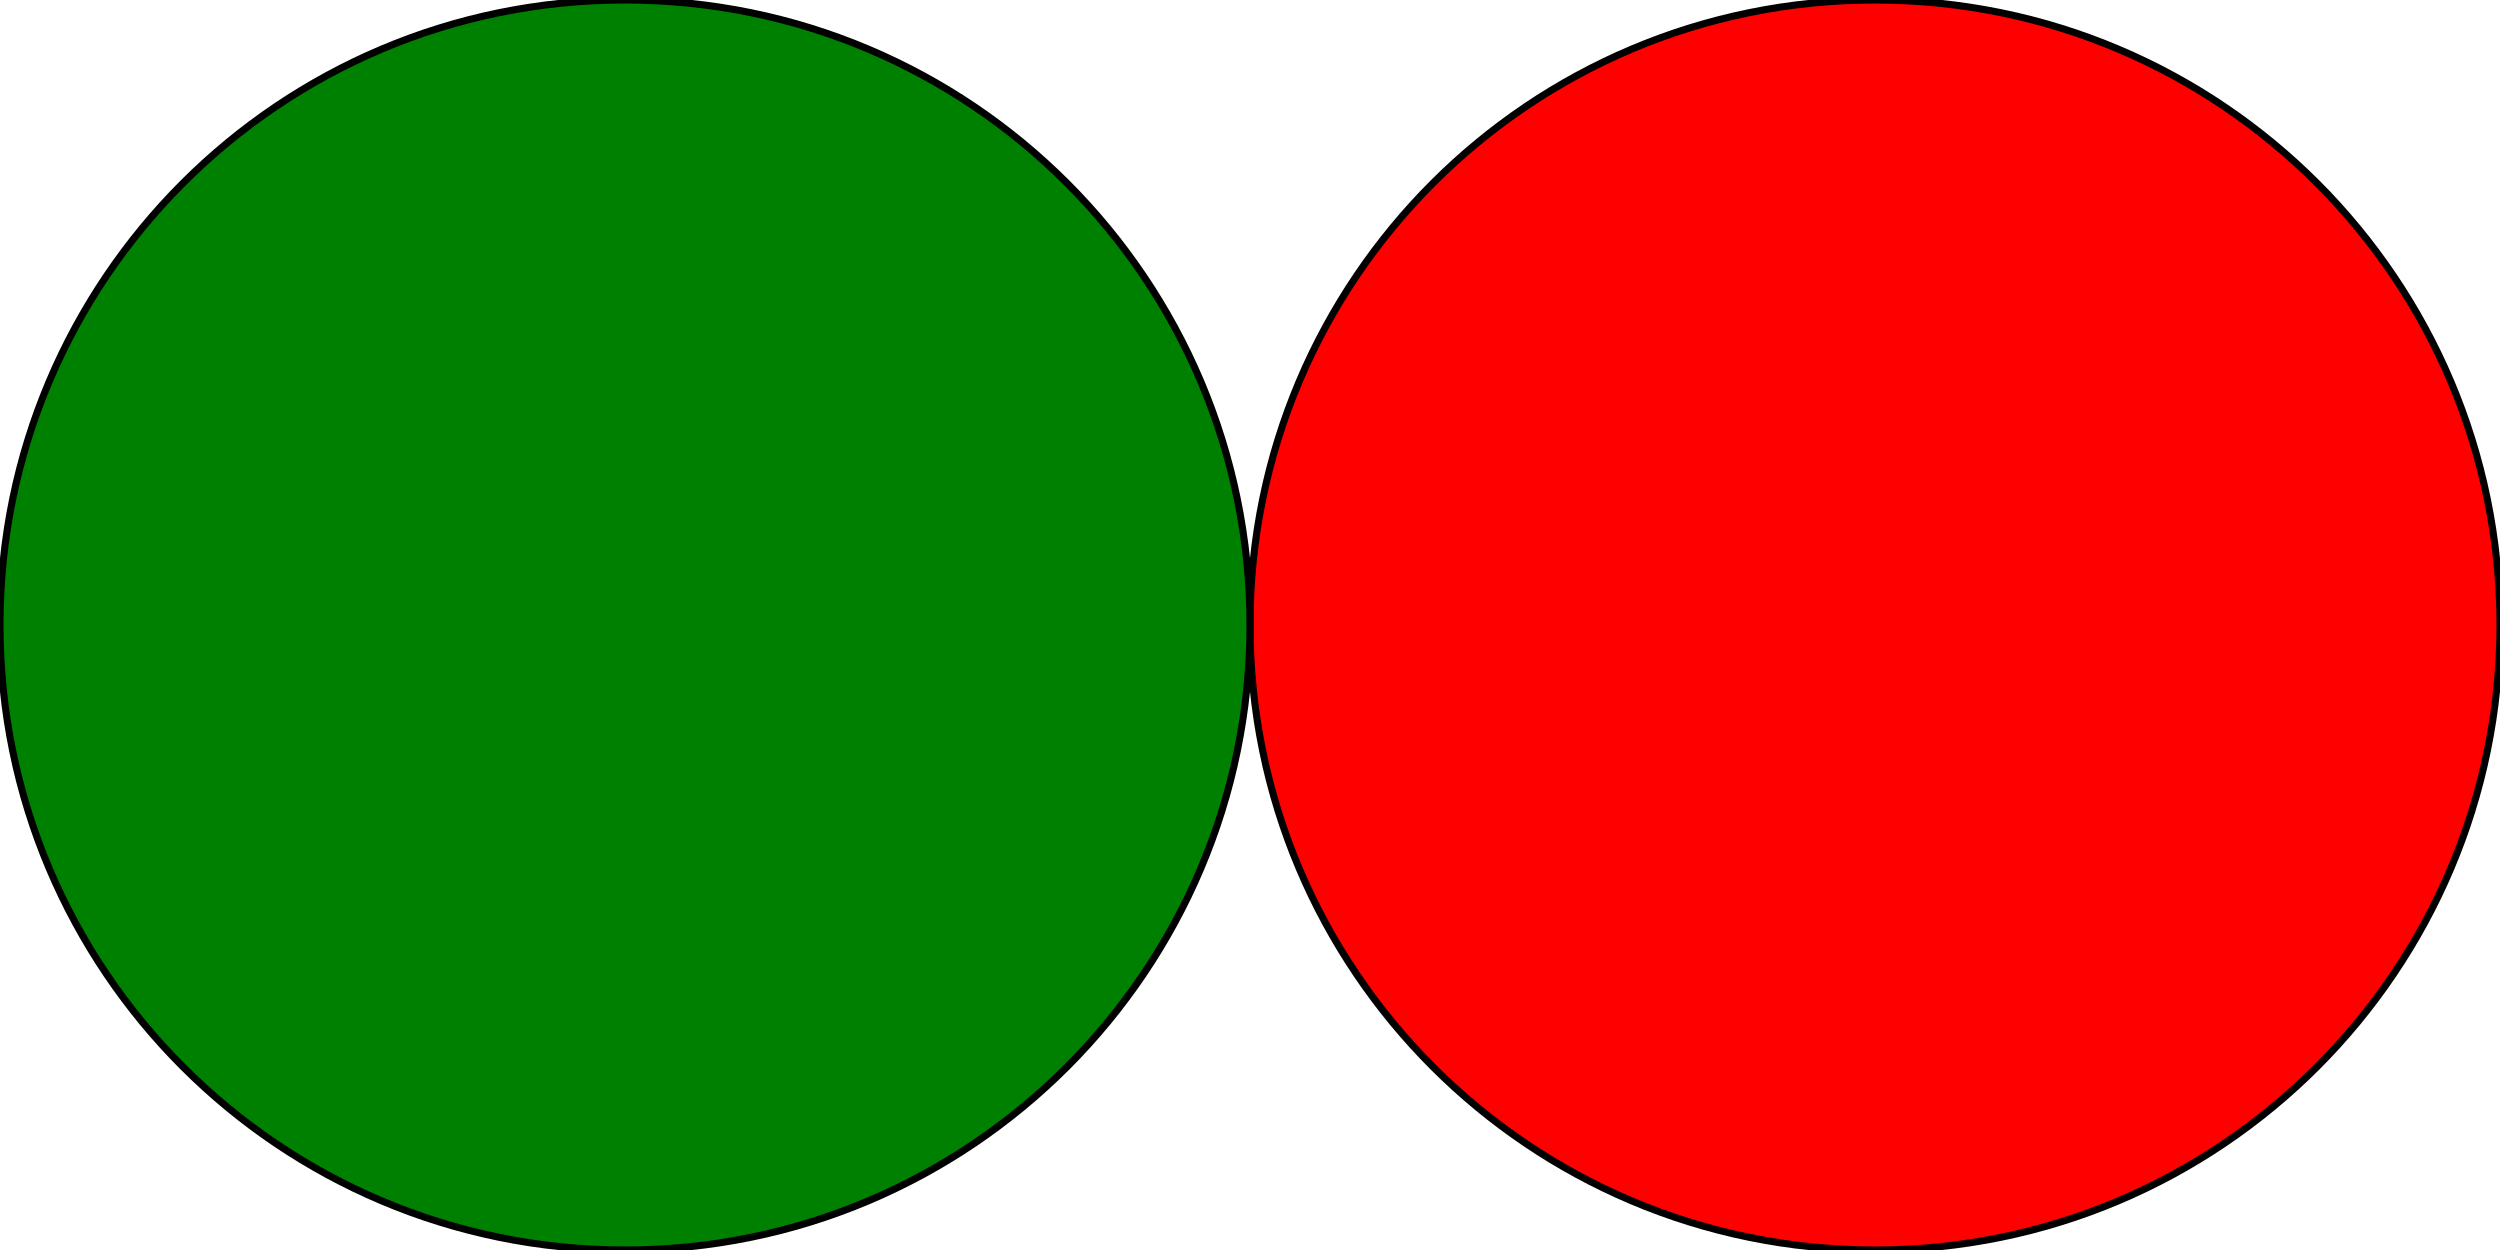
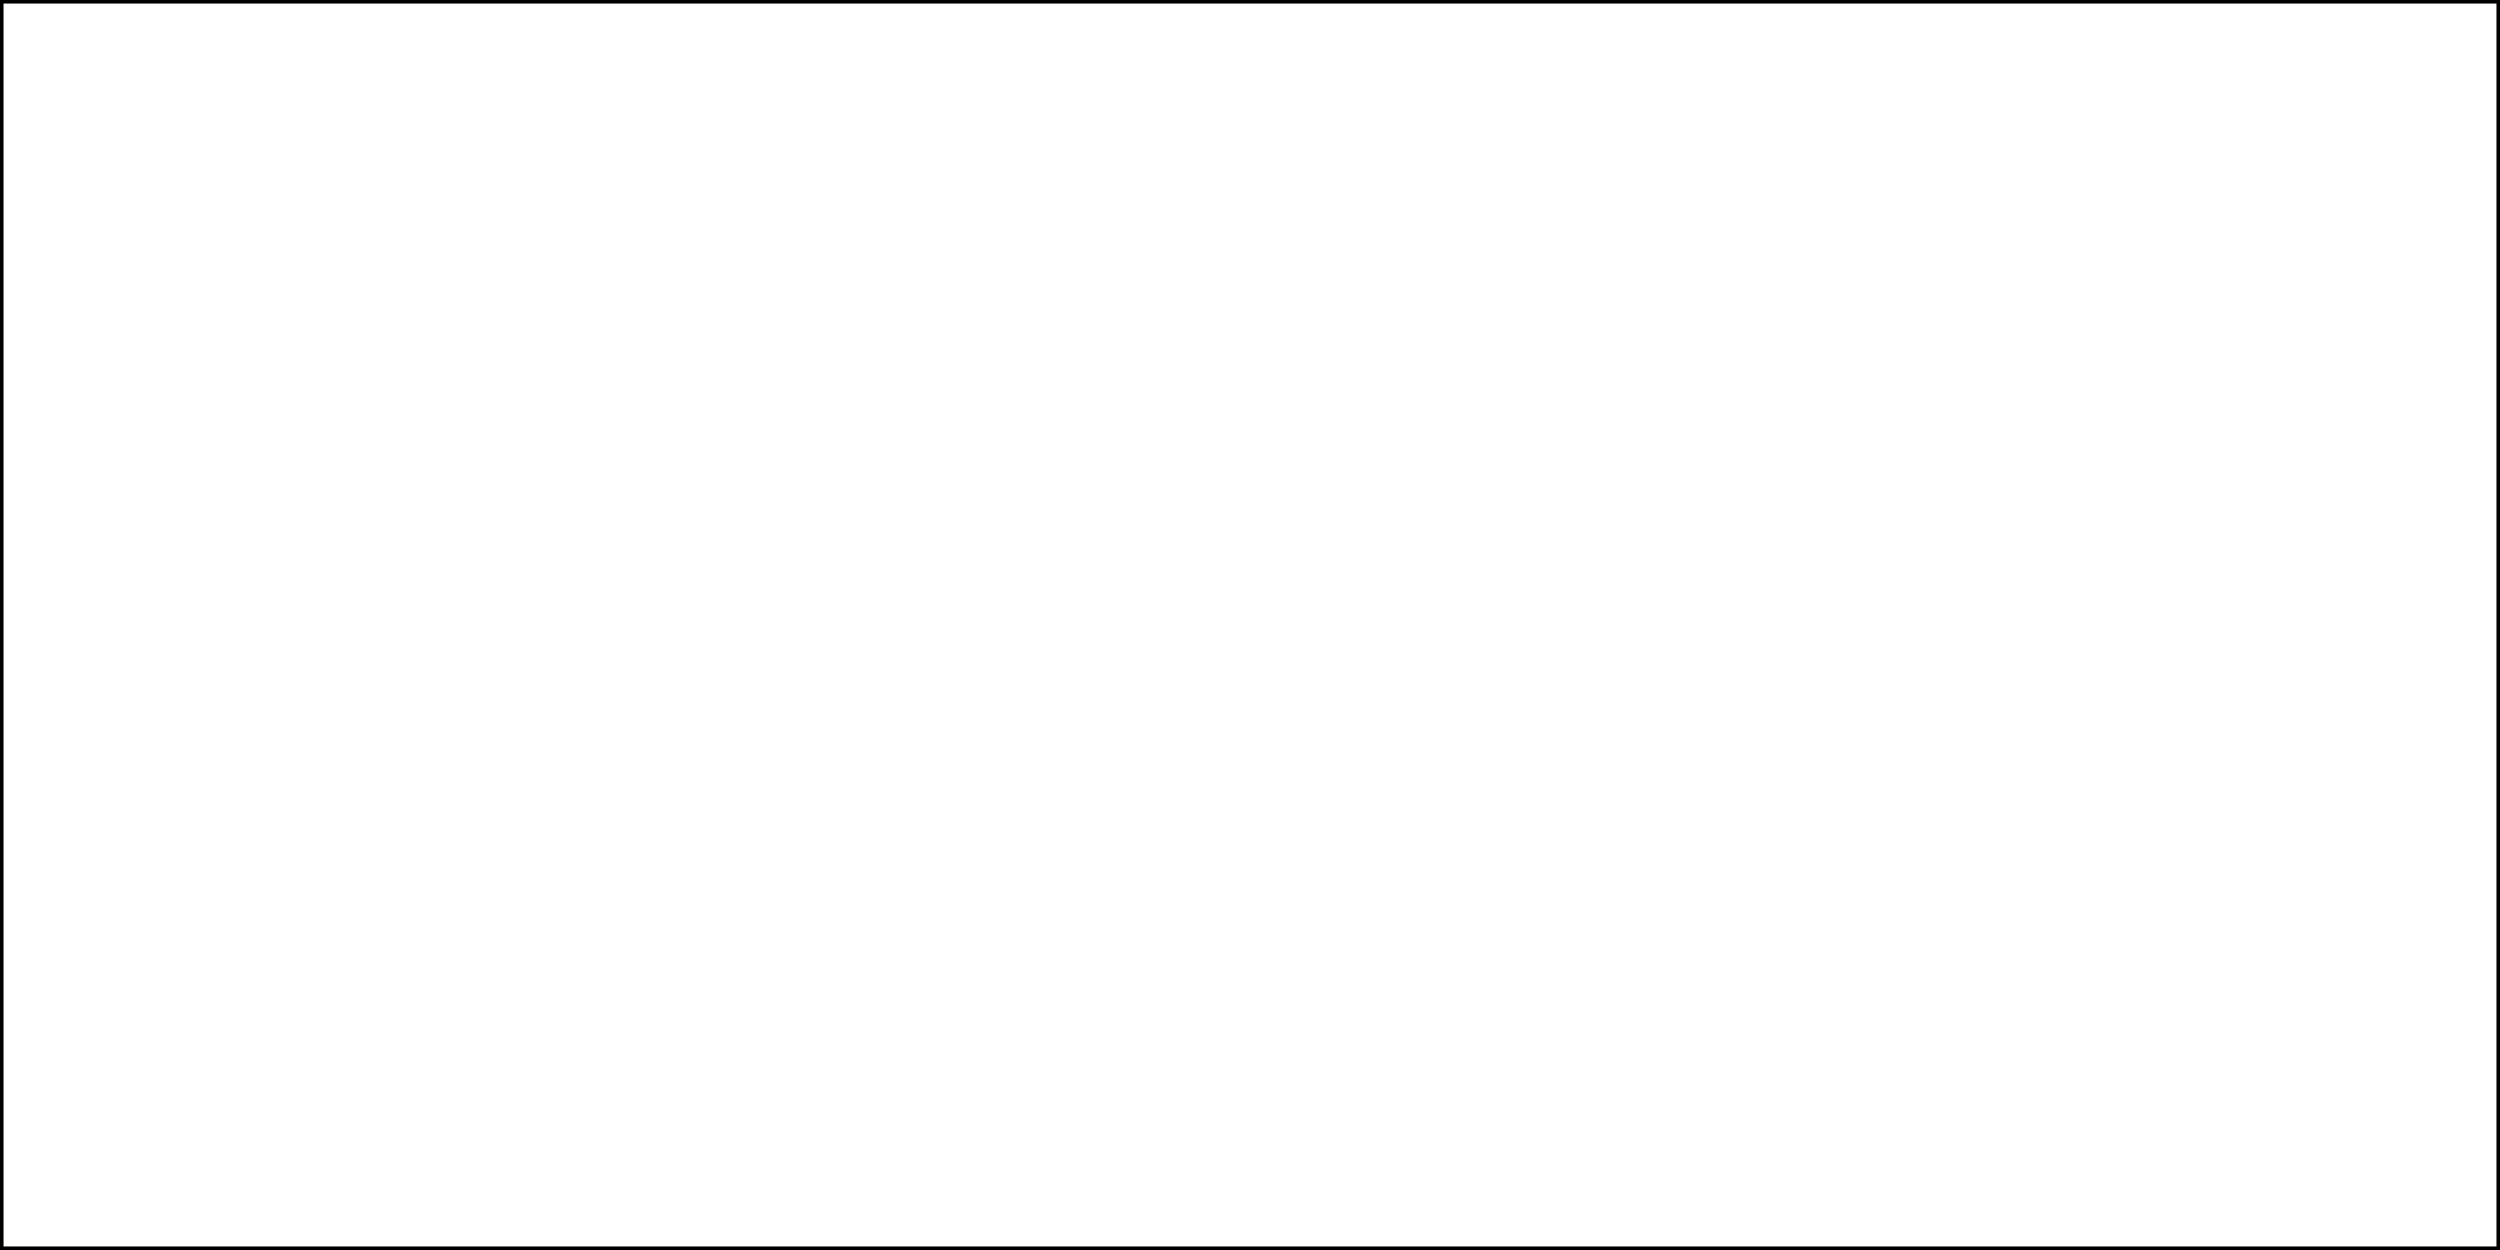
- <svg xmlns="http://www.w3.org/2000/svg" viewBox="0.0 0.0 300.0 150" height="150" font-size="1" stroke-opacity="1" width="300" stroke="rgb(0,0,0)" version="1.1">
+ <svg xmlns="http://www.w3.org/2000/svg" viewBox="0.0 0.0 300.0 150.0" height="150" font-size="1" stroke-opacity="1" width="300" stroke="rgb(0,0,0)" version="1.1">
  <defs />
-   <g stroke-linecap="butt" fill="rgb(255,0,0)" stroke-miterlimit="10.0" stroke-width="0.849" fill-opacity="1.0" stroke-opacity="1.0" stroke-linejoin="miter" stroke="rgb(0,0,0)">
-     <path d="M 300,75 c 0,-41.421 -33.579,-75 -75 -75c -41.421,-0 -75,33.579 -75 75c -0,41.421 33.579,75 75 75c 41.421,0 75,-33.579 75 -75Z" />
-   </g>
-   <g stroke-linecap="butt" fill="rgb(0,128,0)" stroke-miterlimit="10.0" stroke-width="0.849" fill-opacity="1.0" stroke-opacity="1.0" stroke-linejoin="miter" stroke="rgb(0,0,0)">
-     <path d="M 150,75 c 0,-41.421 -33.579,-75 -75 -75c -41.421,-0 -75,33.579 -75 75c -0,41.421 33.579,75 75 75c 41.421,0 75,-33.579 75 -75Z" />
+   <g stroke-linecap="butt" fill="rgb(0,0,0)" stroke-miterlimit="10.0" stroke-width="0.849" fill-opacity="0.0" stroke-opacity="1.0" stroke-linejoin="miter" stroke="rgb(0,0,0)">
+     <path d="M 0,150 h 0 v -150 h 300 v 150 h -300 " />
  </g>
</svg>
